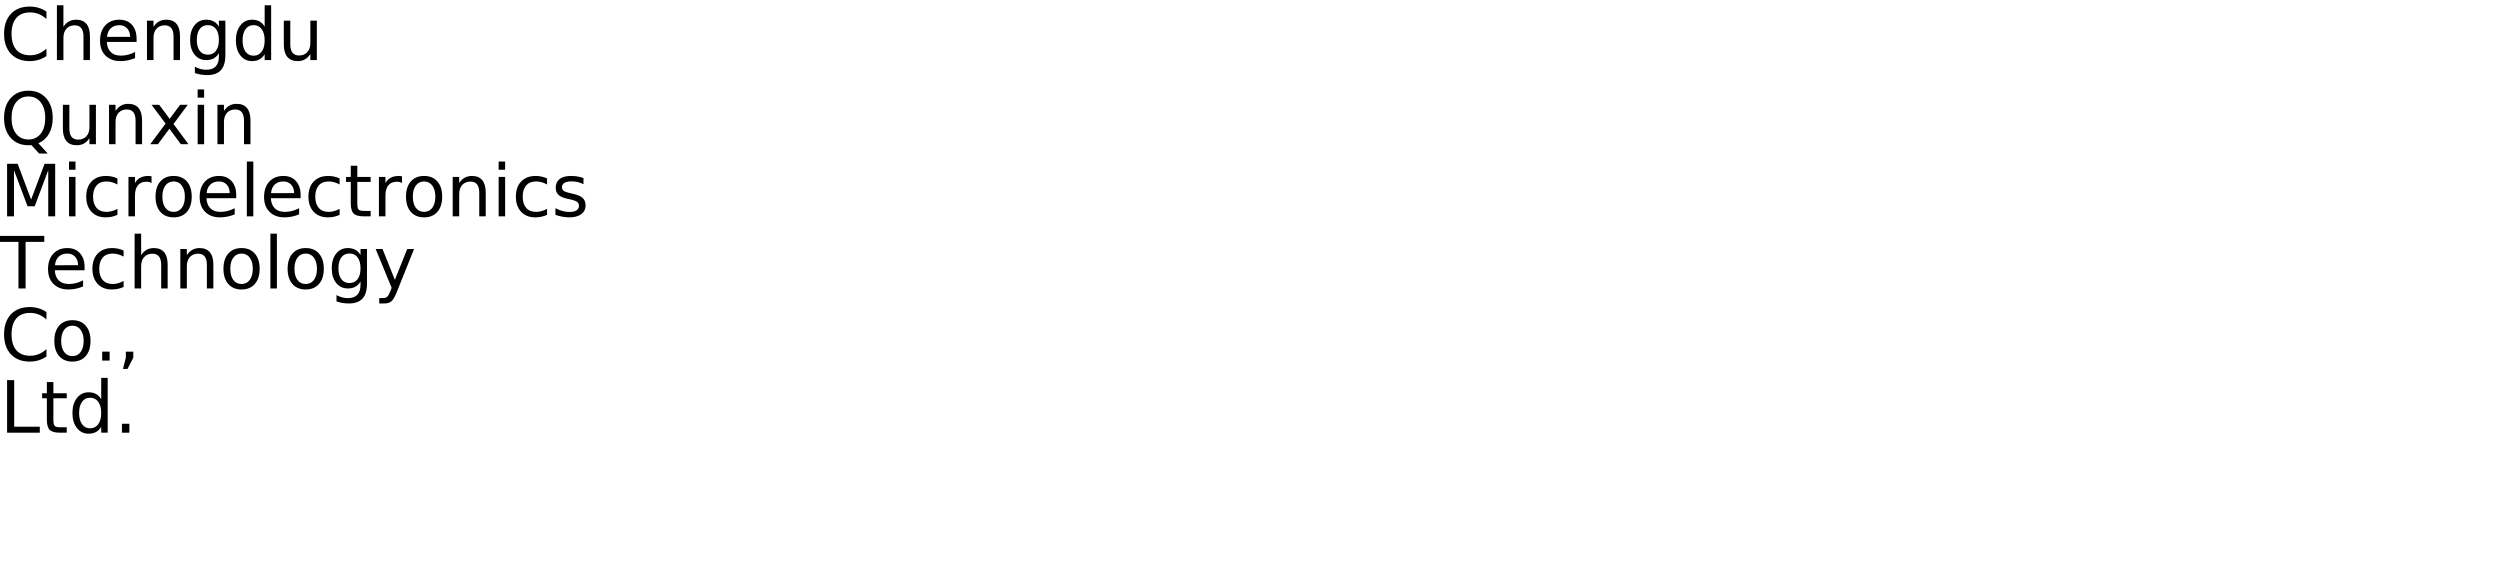
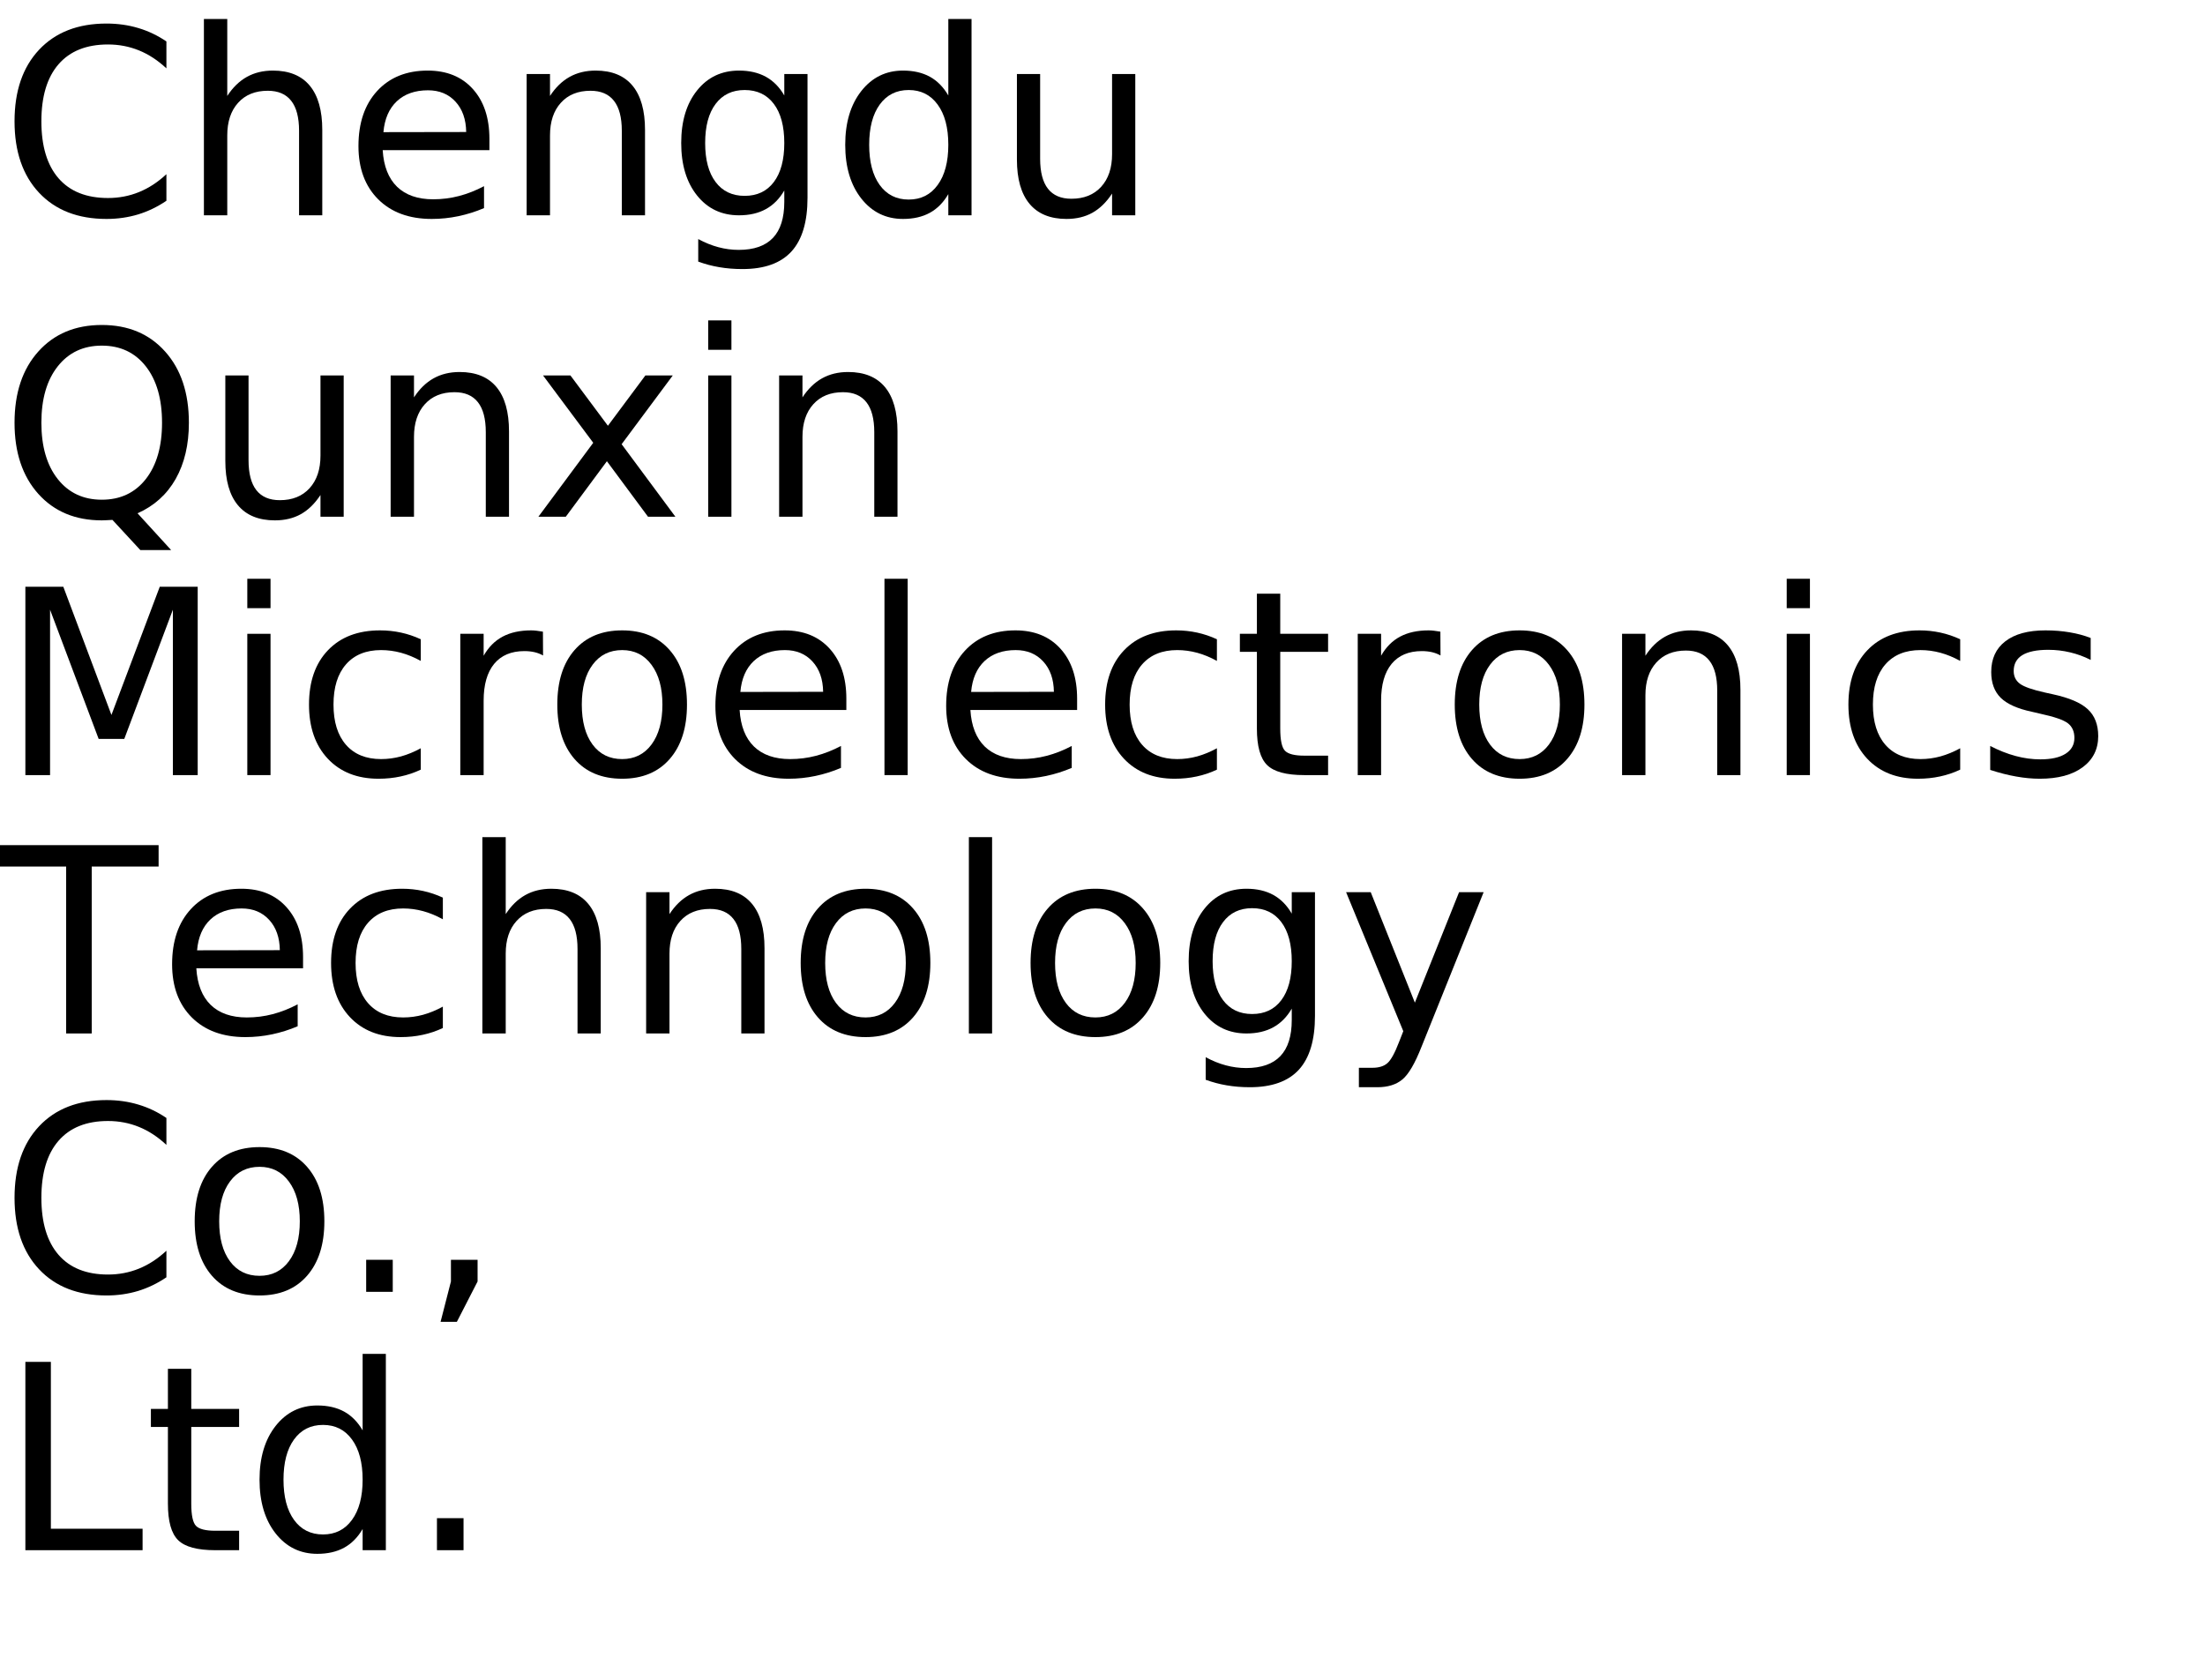
- <svg xmlns="http://www.w3.org/2000/svg" xmlns:xlink="http://www.w3.org/1999/xlink" width="2080" height="480" viewBox="0 0 2080 480">
+ <svg xmlns="http://www.w3.org/2000/svg" xmlns:xlink="http://www.w3.org/1999/xlink" width="512" height="390" viewBox="0 0 512 390">
  <defs>
    <g>
      <g id="glyph-0-0">
        <path d="M 38.641 -40.375 L 38.641 -34.125 C 36.648 -35.988 34.523 -37.379 32.266 -38.297 C 30.016 -39.211 27.617 -39.672 25.078 -39.672 C 20.078 -39.672 16.25 -38.141 13.594 -35.078 C 10.938 -32.023 9.609 -27.609 9.609 -21.828 C 9.609 -16.066 10.938 -11.656 13.594 -8.594 C 16.25 -5.539 20.078 -4.016 25.078 -4.016 C 27.617 -4.016 30.016 -4.473 32.266 -5.391 C 34.523 -6.305 36.648 -7.691 38.641 -9.547 L 38.641 -3.375 C 36.566 -1.969 34.375 -0.91 32.062 -0.203 C 29.75 0.492 27.305 0.844 24.734 0.844 C 18.109 0.844 12.891 -1.18 9.078 -5.234 C 5.273 -9.285 3.375 -14.816 3.375 -21.828 C 3.375 -28.859 5.273 -34.398 9.078 -38.453 C 12.891 -42.504 18.109 -44.531 24.734 -44.531 C 27.348 -44.531 29.812 -44.18 32.125 -43.484 C 34.438 -42.797 36.609 -41.758 38.641 -40.375 Z M 38.641 -40.375 " />
      </g>
      <g id="glyph-0-1">
        <path d="M 32.938 -19.812 L 32.938 0 L 27.547 0 L 27.547 -19.625 C 27.547 -22.727 26.938 -25.051 25.719 -26.594 C 24.508 -28.145 22.695 -28.922 20.281 -28.922 C 17.363 -28.922 15.066 -27.988 13.391 -26.125 C 11.711 -24.27 10.875 -21.742 10.875 -18.547 L 10.875 0 L 5.453 0 L 5.453 -45.594 L 10.875 -45.594 L 10.875 -27.719 C 12.156 -29.688 13.672 -31.16 15.422 -32.141 C 17.172 -33.117 19.188 -33.609 21.469 -33.609 C 25.238 -33.609 28.094 -32.441 30.031 -30.109 C 31.969 -27.773 32.938 -24.344 32.938 -19.812 Z M 32.938 -19.812 " />
      </g>
      <g id="glyph-0-2">
        <path d="M 33.719 -17.75 L 33.719 -15.125 L 8.938 -15.125 C 9.164 -11.406 10.281 -8.57 12.281 -6.625 C 14.289 -4.688 17.082 -3.719 20.656 -3.719 C 22.727 -3.719 24.734 -3.973 26.672 -4.484 C 28.617 -4.992 30.551 -5.754 32.469 -6.766 L 32.469 -1.672 C 30.531 -0.848 28.547 -0.223 26.516 0.203 C 24.484 0.629 22.422 0.844 20.328 0.844 C 15.098 0.844 10.953 -0.676 7.891 -3.719 C 4.836 -6.77 3.312 -10.891 3.312 -16.078 C 3.312 -21.453 4.758 -25.719 7.656 -28.875 C 10.562 -32.031 14.473 -33.609 19.391 -33.609 C 23.805 -33.609 27.297 -32.188 29.859 -29.344 C 32.43 -26.5 33.719 -22.633 33.719 -17.75 Z M 28.328 -19.344 C 28.285 -22.289 27.457 -24.641 25.844 -26.391 C 24.238 -28.148 22.109 -29.031 19.453 -29.031 C 16.441 -29.031 14.031 -28.18 12.219 -26.484 C 10.414 -24.785 9.379 -22.395 9.109 -19.312 Z M 28.328 -19.344 " />
      </g>
      <g id="glyph-0-3">
        <path d="M 32.938 -19.812 L 32.938 0 L 27.547 0 L 27.547 -19.625 C 27.547 -22.727 26.938 -25.051 25.719 -26.594 C 24.508 -28.145 22.695 -28.922 20.281 -28.922 C 17.363 -28.922 15.066 -27.988 13.391 -26.125 C 11.711 -24.27 10.875 -21.742 10.875 -18.547 L 10.875 0 L 5.453 0 L 5.453 -32.812 L 10.875 -32.812 L 10.875 -27.719 C 12.156 -29.688 13.672 -31.16 15.422 -32.141 C 17.172 -33.117 19.188 -33.609 21.469 -33.609 C 25.238 -33.609 28.094 -32.441 30.031 -30.109 C 31.969 -27.773 32.938 -24.344 32.938 -19.812 Z M 32.938 -19.812 " />
      </g>
      <g id="glyph-0-4">
        <path d="M 27.25 -16.781 C 27.25 -20.688 26.441 -23.711 24.828 -25.859 C 23.211 -28.016 20.953 -29.094 18.047 -29.094 C 15.16 -29.094 12.91 -28.016 11.297 -25.859 C 9.68 -23.711 8.875 -20.688 8.875 -16.781 C 8.875 -12.895 9.68 -9.879 11.297 -7.734 C 12.91 -5.586 15.16 -4.516 18.047 -4.516 C 20.953 -4.516 23.211 -5.586 24.828 -7.734 C 26.441 -9.879 27.25 -12.895 27.25 -16.781 Z M 32.641 -4.078 C 32.641 1.516 31.398 5.672 28.922 8.391 C 26.441 11.117 22.641 12.484 17.516 12.484 C 15.617 12.484 13.832 12.336 12.156 12.047 C 10.477 11.766 8.848 11.332 7.266 10.75 L 7.266 5.516 C 8.848 6.367 10.41 7 11.953 7.406 C 13.492 7.82 15.066 8.031 16.672 8.031 C 20.203 8.031 22.848 7.102 24.609 5.25 C 26.367 3.406 27.25 0.617 27.25 -3.109 L 27.25 -5.766 C 26.133 -3.836 24.707 -2.395 22.969 -1.438 C 21.227 -0.477 19.148 0 16.734 0 C 12.703 0 9.457 -1.531 7 -4.594 C 4.539 -7.664 3.312 -11.727 3.312 -16.781 C 3.312 -21.863 4.539 -25.938 7 -29 C 9.457 -32.07 12.703 -33.609 16.734 -33.609 C 19.148 -33.609 21.227 -33.129 22.969 -32.172 C 24.707 -31.211 26.133 -29.766 27.25 -27.828 L 27.25 -32.812 L 32.641 -32.812 Z M 32.641 -4.078 " />
      </g>
      <g id="glyph-0-5">
        <path d="M 27.25 -27.828 L 27.25 -45.594 L 32.641 -45.594 L 32.641 0 L 27.25 0 L 27.25 -4.922 C 26.113 -2.973 24.68 -1.523 22.953 -0.578 C 21.223 0.367 19.148 0.844 16.734 0.844 C 12.766 0.844 9.535 -0.734 7.047 -3.891 C 4.555 -7.055 3.312 -11.219 3.312 -16.375 C 3.312 -21.531 4.555 -25.691 7.047 -28.859 C 9.535 -32.023 12.766 -33.609 16.734 -33.609 C 19.148 -33.609 21.223 -33.133 22.953 -32.188 C 24.68 -31.238 26.113 -29.785 27.25 -27.828 Z M 8.875 -16.375 C 8.875 -12.414 9.688 -9.305 11.312 -7.047 C 12.945 -4.785 15.191 -3.656 18.047 -3.656 C 20.898 -3.656 23.145 -4.785 24.781 -7.047 C 26.426 -9.305 27.25 -12.414 27.25 -16.375 C 27.25 -20.344 26.426 -23.453 24.781 -25.703 C 23.145 -27.961 20.898 -29.094 18.047 -29.094 C 15.191 -29.094 12.945 -27.961 11.312 -25.703 C 9.688 -23.453 8.875 -20.344 8.875 -16.375 Z M 8.875 -16.375 " />
      </g>
      <g id="glyph-0-6">
        <path d="M 5.094 -12.953 L 5.094 -32.812 L 10.484 -32.812 L 10.484 -13.156 C 10.484 -10.051 11.086 -7.723 12.297 -6.172 C 13.516 -4.617 15.332 -3.844 17.75 -3.844 C 20.664 -3.844 22.969 -4.77 24.656 -6.625 C 26.344 -8.477 27.188 -11.004 27.188 -14.203 L 27.188 -32.812 L 32.578 -32.812 L 32.578 0 L 27.188 0 L 27.188 -5.047 C 25.875 -3.047 24.352 -1.562 22.625 -0.594 C 20.906 0.363 18.898 0.844 16.609 0.844 C 12.836 0.844 9.973 -0.328 8.016 -2.672 C 6.066 -5.016 5.094 -8.441 5.094 -12.953 Z M 18.656 -33.609 Z M 18.656 -33.609 " />
      </g>
      <g id="glyph-0-7">
        <path d="M 23.641 -39.734 C 19.348 -39.734 15.938 -38.129 13.406 -34.922 C 10.875 -31.723 9.609 -27.359 9.609 -21.828 C 9.609 -16.316 10.875 -11.957 13.406 -8.75 C 15.938 -5.551 19.348 -3.953 23.641 -3.953 C 27.941 -3.953 31.348 -5.551 33.859 -8.75 C 36.367 -11.957 37.625 -16.316 37.625 -21.828 C 37.625 -27.359 36.367 -31.723 33.859 -34.922 C 31.348 -38.129 27.941 -39.734 23.641 -39.734 Z M 31.938 -0.797 L 39.734 7.734 L 32.578 7.734 L 26.109 0.734 C 25.461 0.773 24.969 0.801 24.625 0.812 C 24.281 0.832 23.953 0.844 23.641 0.844 C 17.492 0.844 12.578 -1.207 8.891 -5.312 C 5.211 -9.426 3.375 -14.93 3.375 -21.828 C 3.375 -28.742 5.211 -34.254 8.891 -38.359 C 12.578 -42.473 17.492 -44.531 23.641 -44.531 C 29.773 -44.531 34.676 -42.473 38.344 -38.359 C 42.02 -34.254 43.859 -28.742 43.859 -21.828 C 43.859 -16.742 42.836 -12.395 40.797 -8.781 C 38.754 -5.176 35.801 -2.516 31.938 -0.797 Z M 31.938 -0.797 " />
      </g>
      <g id="glyph-0-8">
        <path d="M 32.938 -32.812 L 21.062 -16.844 L 33.547 0 L 27.188 0 L 17.641 -12.891 L 8.094 0 L 1.734 0 L 14.469 -17.172 L 2.812 -32.812 L 9.172 -32.812 L 17.875 -21.125 L 26.578 -32.812 Z M 32.938 -32.812 " />
      </g>
      <g id="glyph-0-9">
        <path d="M 5.656 -32.812 L 11.047 -32.812 L 11.047 0 L 5.656 0 Z M 5.656 -45.594 L 11.047 -45.594 L 11.047 -38.766 L 5.656 -38.766 Z M 5.656 -45.594 " />
      </g>
      <g id="glyph-0-10">
        <path d="M 5.891 -43.734 L 14.703 -43.734 L 25.875 -13.969 L 37.094 -43.734 L 45.906 -43.734 L 45.906 0 L 40.141 0 L 40.141 -38.406 L 28.859 -8.406 L 22.906 -8.406 L 11.625 -38.406 L 11.625 0 L 5.891 0 Z M 5.891 -43.734 " />
      </g>
      <g id="glyph-0-11">
        <path d="M 29.266 -31.547 L 29.266 -26.516 C 27.742 -27.359 26.219 -27.988 24.688 -28.406 C 23.156 -28.82 21.609 -29.031 20.047 -29.031 C 16.547 -29.031 13.828 -27.922 11.891 -25.703 C 9.961 -23.492 9 -20.383 9 -16.375 C 9 -12.375 9.961 -9.266 11.891 -7.047 C 13.828 -4.828 16.547 -3.719 20.047 -3.719 C 21.609 -3.719 23.156 -3.926 24.688 -4.344 C 26.219 -4.77 27.742 -5.398 29.266 -6.234 L 29.266 -1.266 C 27.766 -0.555 26.207 -0.031 24.594 0.312 C 22.977 0.664 21.266 0.844 19.453 0.844 C 14.516 0.844 10.586 -0.707 7.672 -3.812 C 4.766 -6.914 3.312 -11.102 3.312 -16.375 C 3.312 -21.727 4.781 -25.938 7.719 -29 C 10.656 -32.07 14.688 -33.609 19.812 -33.609 C 21.469 -33.609 23.086 -33.438 24.672 -33.094 C 26.254 -32.75 27.785 -32.234 29.266 -31.547 Z M 29.266 -31.547 " />
      </g>
      <g id="glyph-0-12">
        <path d="M 24.672 -27.781 C 24.066 -28.125 23.406 -28.379 22.688 -28.547 C 21.977 -28.711 21.191 -28.797 20.328 -28.797 C 17.285 -28.797 14.945 -27.805 13.312 -25.828 C 11.688 -23.848 10.875 -21 10.875 -17.281 L 10.875 0 L 5.453 0 L 5.453 -32.812 L 10.875 -32.812 L 10.875 -27.719 C 12 -29.707 13.469 -31.188 15.281 -32.156 C 17.102 -33.125 19.316 -33.609 21.922 -33.609 C 22.285 -33.609 22.691 -33.582 23.141 -33.531 C 23.586 -33.477 24.086 -33.406 24.641 -33.312 Z M 24.672 -27.781 " />
      </g>
      <g id="glyph-0-13">
        <path d="M 18.375 -29.031 C 15.477 -29.031 13.191 -27.898 11.516 -25.641 C 9.836 -23.391 9 -20.301 9 -16.375 C 9 -12.445 9.832 -9.352 11.5 -7.094 C 13.164 -4.844 15.457 -3.719 18.375 -3.719 C 21.238 -3.719 23.508 -4.848 25.188 -7.109 C 26.875 -9.379 27.719 -12.469 27.719 -16.375 C 27.719 -20.258 26.875 -23.336 25.188 -25.609 C 23.508 -27.891 21.238 -29.031 18.375 -29.031 Z M 18.375 -33.609 C 23.062 -33.609 26.738 -32.082 29.406 -29.031 C 32.082 -25.988 33.422 -21.77 33.422 -16.375 C 33.422 -11.008 32.082 -6.797 29.406 -3.734 C 26.738 -0.68 23.062 0.844 18.375 0.844 C 13.664 0.844 9.977 -0.68 7.312 -3.734 C 4.645 -6.797 3.312 -11.008 3.312 -16.375 C 3.312 -21.77 4.645 -25.988 7.312 -29.031 C 9.977 -32.082 13.664 -33.609 18.375 -33.609 Z M 18.375 -33.609 " />
      </g>
      <g id="glyph-0-14">
        <path d="M 5.656 -45.594 L 11.047 -45.594 L 11.047 0 L 5.656 0 Z M 5.656 -45.594 " />
      </g>
      <g id="glyph-0-15">
        <path d="M 10.984 -42.125 L 10.984 -32.812 L 22.094 -32.812 L 22.094 -28.625 L 10.984 -28.625 L 10.984 -10.812 C 10.984 -8.133 11.348 -6.414 12.078 -5.656 C 12.816 -4.895 14.305 -4.516 16.547 -4.516 L 22.094 -4.516 L 22.094 0 L 16.547 0 C 12.391 0 9.52 -0.773 7.938 -2.328 C 6.352 -3.879 5.562 -6.707 5.562 -10.812 L 5.562 -28.625 L 1.609 -28.625 L 1.609 -32.812 L 5.562 -32.812 L 5.562 -42.125 Z M 10.984 -42.125 " />
      </g>
      <g id="glyph-0-16">
        <path d="M 26.578 -31.844 L 26.578 -26.75 C 25.047 -27.531 23.457 -28.113 21.812 -28.5 C 20.176 -28.895 18.484 -29.094 16.734 -29.094 C 14.055 -29.094 12.047 -28.68 10.703 -27.859 C 9.367 -27.035 8.703 -25.805 8.703 -24.172 C 8.703 -22.922 9.18 -21.938 10.141 -21.219 C 11.098 -20.508 13.02 -19.832 15.906 -19.188 L 17.75 -18.781 C 21.582 -17.957 24.301 -16.797 25.906 -15.297 C 27.52 -13.805 28.328 -11.723 28.328 -9.047 C 28.328 -6.004 27.117 -3.594 24.703 -1.812 C 22.297 -0.039 18.984 0.844 14.766 0.844 C 13.004 0.844 11.172 0.672 9.266 0.328 C 7.367 -0.004 5.363 -0.516 3.25 -1.203 L 3.25 -6.766 C 5.238 -5.734 7.203 -4.957 9.141 -4.438 C 11.078 -3.914 12.992 -3.656 14.891 -3.656 C 17.422 -3.656 19.367 -4.086 20.734 -4.953 C 22.109 -5.828 22.797 -7.055 22.797 -8.641 C 22.797 -10.109 22.301 -11.234 21.312 -12.016 C 20.32 -12.797 18.16 -13.547 14.828 -14.266 L 12.953 -14.703 C 9.609 -15.41 7.191 -16.488 5.703 -17.938 C 4.223 -19.395 3.484 -21.395 3.484 -23.938 C 3.484 -27.02 4.578 -29.398 6.766 -31.078 C 8.953 -32.766 12.055 -33.609 16.078 -33.609 C 18.078 -33.609 19.953 -33.457 21.703 -33.156 C 23.461 -32.863 25.086 -32.426 26.578 -31.844 Z M 26.578 -31.844 " />
      </g>
      <g id="glyph-0-17">
        <path d="M -0.172 -43.734 L 36.828 -43.734 L 36.828 -38.766 L 21.297 -38.766 L 21.297 0 L 15.359 0 L 15.359 -38.766 L -0.172 -38.766 Z M -0.172 -43.734 " />
      </g>
      <g id="glyph-0-18">
        <path d="M 19.312 3.047 C 17.781 6.953 16.289 9.5 14.844 10.688 C 13.406 11.883 11.473 12.484 9.047 12.484 L 4.75 12.484 L 4.75 7.969 L 7.906 7.969 C 9.395 7.969 10.547 7.613 11.359 6.906 C 12.18 6.207 13.094 4.551 14.094 1.938 L 15.062 -0.531 L 1.781 -32.812 L 7.5 -32.812 L 17.75 -7.156 L 28.016 -32.812 L 33.719 -32.812 Z M 19.312 3.047 " />
      </g>
      <g id="glyph-0-19">
        <path d="M 6.422 -7.438 L 12.594 -7.438 L 12.594 0 L 6.422 0 Z M 6.422 -7.438 " />
      </g>
      <g id="glyph-0-20">
        <path d="M 7.031 -7.438 L 13.219 -7.438 L 13.219 -2.406 L 8.406 6.969 L 4.625 6.969 L 7.031 -2.406 Z M 7.031 -7.438 " />
      </g>
      <g id="glyph-0-21">
        <path d="M 5.891 -43.734 L 11.812 -43.734 L 11.812 -4.984 L 33.109 -4.984 L 33.109 0 L 5.891 0 Z M 5.891 -43.734 " />
      </g>
    </g>
  </defs>
  <g fill="rgb(0%, 0%, 0%)" fill-opacity="1">
    <use xlink:href="#glyph-0-0" x="0" y="50" />
    <use xlink:href="#glyph-0-1" x="41.895" y="50" />
    <use xlink:href="#glyph-0-2" x="79.922" y="50" />
    <use xlink:href="#glyph-0-3" x="116.836" y="50" />
    <use xlink:href="#glyph-0-4" x="154.863" y="50" />
    <use xlink:href="#glyph-0-5" x="192.949" y="50" />
    <use xlink:href="#glyph-0-6" x="231.035" y="50" />
  </g>
  <g fill="rgb(0%, 0%, 0%)" fill-opacity="1">
    <use xlink:href="#glyph-0-7" x="0" y="120" />
    <use xlink:href="#glyph-0-6" x="47.227" y="120" />
    <use xlink:href="#glyph-0-3" x="85.254" y="120" />
    <use xlink:href="#glyph-0-8" x="123.281" y="120" />
    <use xlink:href="#glyph-0-9" x="158.789" y="120" />
    <use xlink:href="#glyph-0-3" x="175.459" y="120" />
  </g>
  <g fill="rgb(0%, 0%, 0%)" fill-opacity="1">
    <use xlink:href="#glyph-0-10" x="0" y="180" />
    <use xlink:href="#glyph-0-9" x="51.768" y="180" />
    <use xlink:href="#glyph-0-11" x="68.438" y="180" />
    <use xlink:href="#glyph-0-12" x="101.426" y="180" />
    <use xlink:href="#glyph-0-13" x="126.094" y="180" />
    <use xlink:href="#glyph-0-2" x="162.803" y="180" />
    <use xlink:href="#glyph-0-14" x="199.717" y="180" />
    <use xlink:href="#glyph-0-2" x="216.387" y="180" />
    <use xlink:href="#glyph-0-11" x="253.301" y="180" />
    <use xlink:href="#glyph-0-15" x="286.289" y="180" />
    <use xlink:href="#glyph-0-12" x="309.814" y="180" />
    <use xlink:href="#glyph-0-13" x="334.482" y="180" />
    <use xlink:href="#glyph-0-3" x="371.191" y="180" />
    <use xlink:href="#glyph-0-9" x="409.219" y="180" />
    <use xlink:href="#glyph-0-11" x="425.889" y="180" />
    <use xlink:href="#glyph-0-16" x="458.877" y="180" />
  </g>
  <g fill="rgb(0%, 0%, 0%)" fill-opacity="1">
    <use xlink:href="#glyph-0-17" x="0" y="240" />
    <use xlink:href="#glyph-0-2" x="36.65" y="240" />
    <use xlink:href="#glyph-0-11" x="73.564" y="240" />
    <use xlink:href="#glyph-0-1" x="106.553" y="240" />
    <use xlink:href="#glyph-0-3" x="144.58" y="240" />
    <use xlink:href="#glyph-0-13" x="182.607" y="240" />
    <use xlink:href="#glyph-0-14" x="219.316" y="240" />
    <use xlink:href="#glyph-0-13" x="235.986" y="240" />
    <use xlink:href="#glyph-0-4" x="272.695" y="240" />
    <use xlink:href="#glyph-0-18" x="310.781" y="240" />
  </g>
  <g fill="rgb(0%, 0%, 0%)" fill-opacity="1">
    <use xlink:href="#glyph-0-0" x="0" y="300" />
    <use xlink:href="#glyph-0-13" x="41.895" y="300" />
    <use xlink:href="#glyph-0-19" x="78.604" y="300" />
    <use xlink:href="#glyph-0-20" x="97.676" y="300" />
  </g>
  <g fill="rgb(0%, 0%, 0%)" fill-opacity="1">
    <use xlink:href="#glyph-0-21" x="0" y="360" />
    <use xlink:href="#glyph-0-15" x="33.428" y="360" />
    <use xlink:href="#glyph-0-5" x="56.953" y="360" />
    <use xlink:href="#glyph-0-19" x="95.039" y="360" />
  </g>
</svg>
